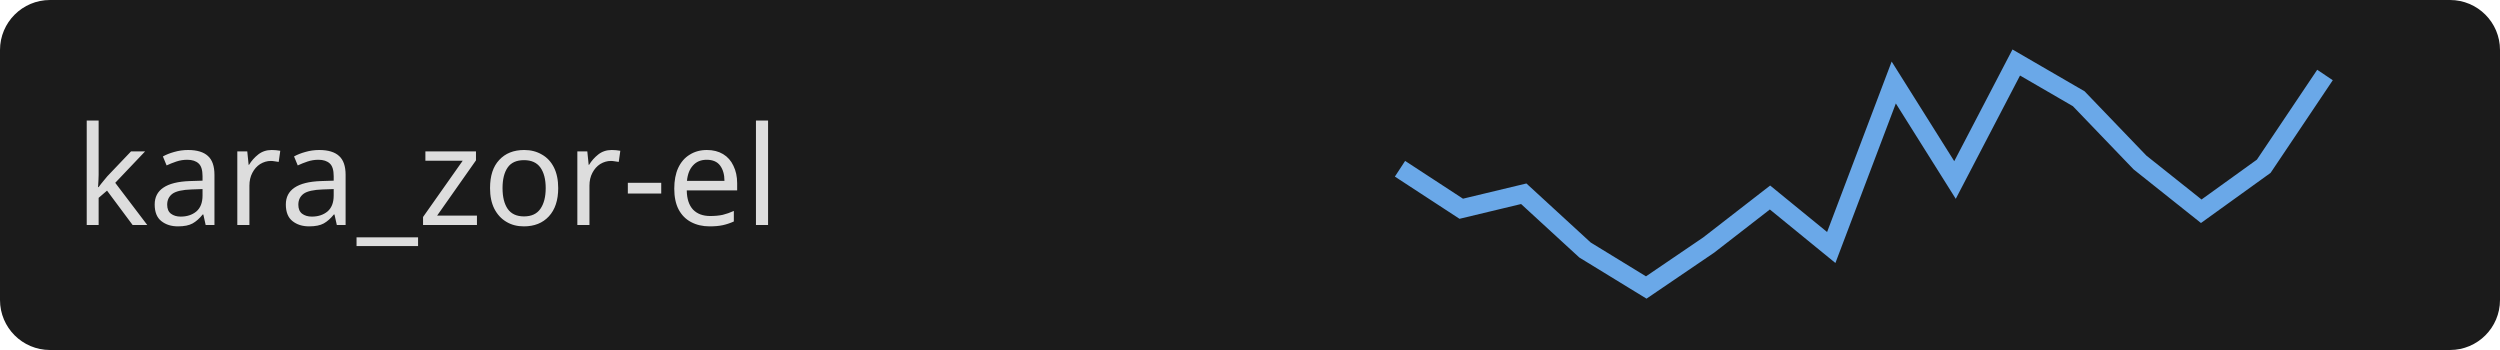
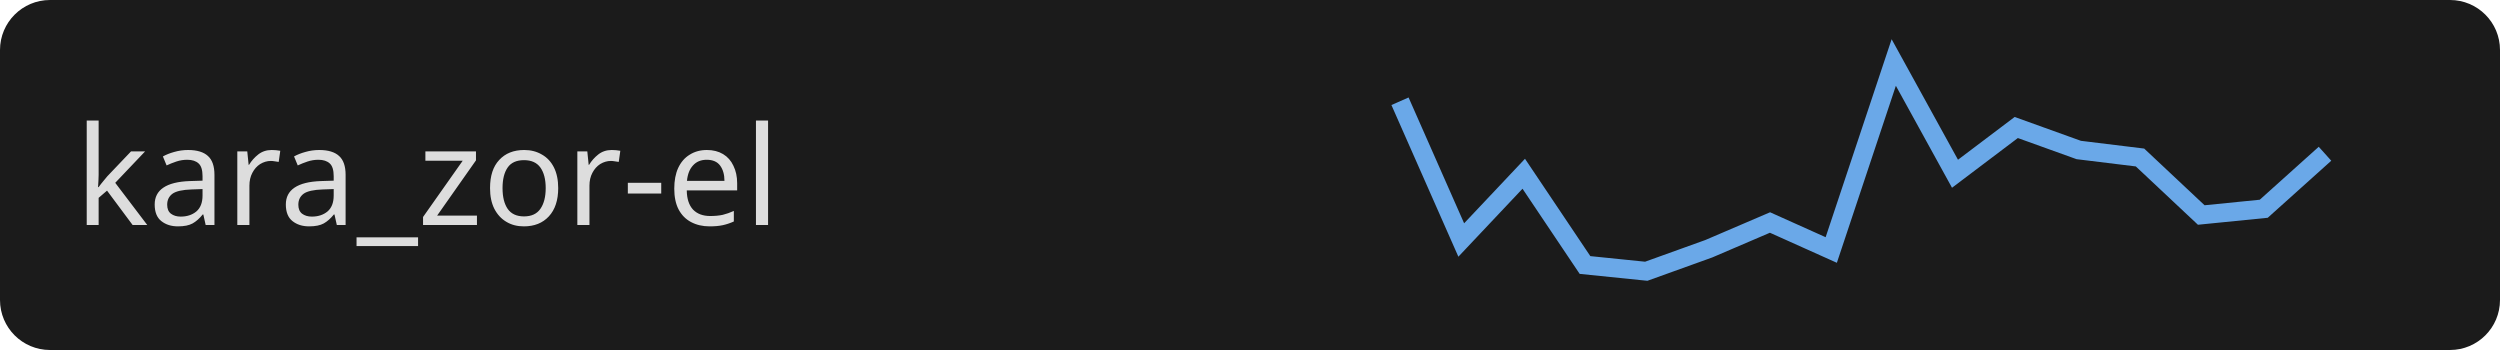
<svg xmlns="http://www.w3.org/2000/svg" width="200" height="28">
  <rect width="200" height="28" rx="4" fill="#1b1b1b" />
  <text x="6" y="18" font-family="system-ui" font-size="11" fill="#ddd">kara_zor-el</text>
-   <polyline points="112.0,13.5 116.9,16.7 121.9,15.5 126.8,20.0 131.7,23.0 136.7,19.6 141.6,15.8 146.5,19.8 151.5,6.6 156.4,14.4 161.3,5.0 166.3,7.9 171.2,13.0 176.1,16.9 181.1,13.3 186.0,6.0" fill="none" stroke="#6aa8e8" stroke-width="1.5" />
+   <polyline points="112.0,8.1 116.9,19.2 121.9,13.9 126.8,21.2 131.7,21.7 136.7,19.9 141.6,17.8 146.5,20.0 151.5,5.0 156.4,13.9 161.3,10.2 166.3,12.0 171.2,12.6 176.1,17.2 181.1,16.7 186.0,12.3" fill="none" stroke="#6aa8e8" stroke-width="1.5" />
</svg>
